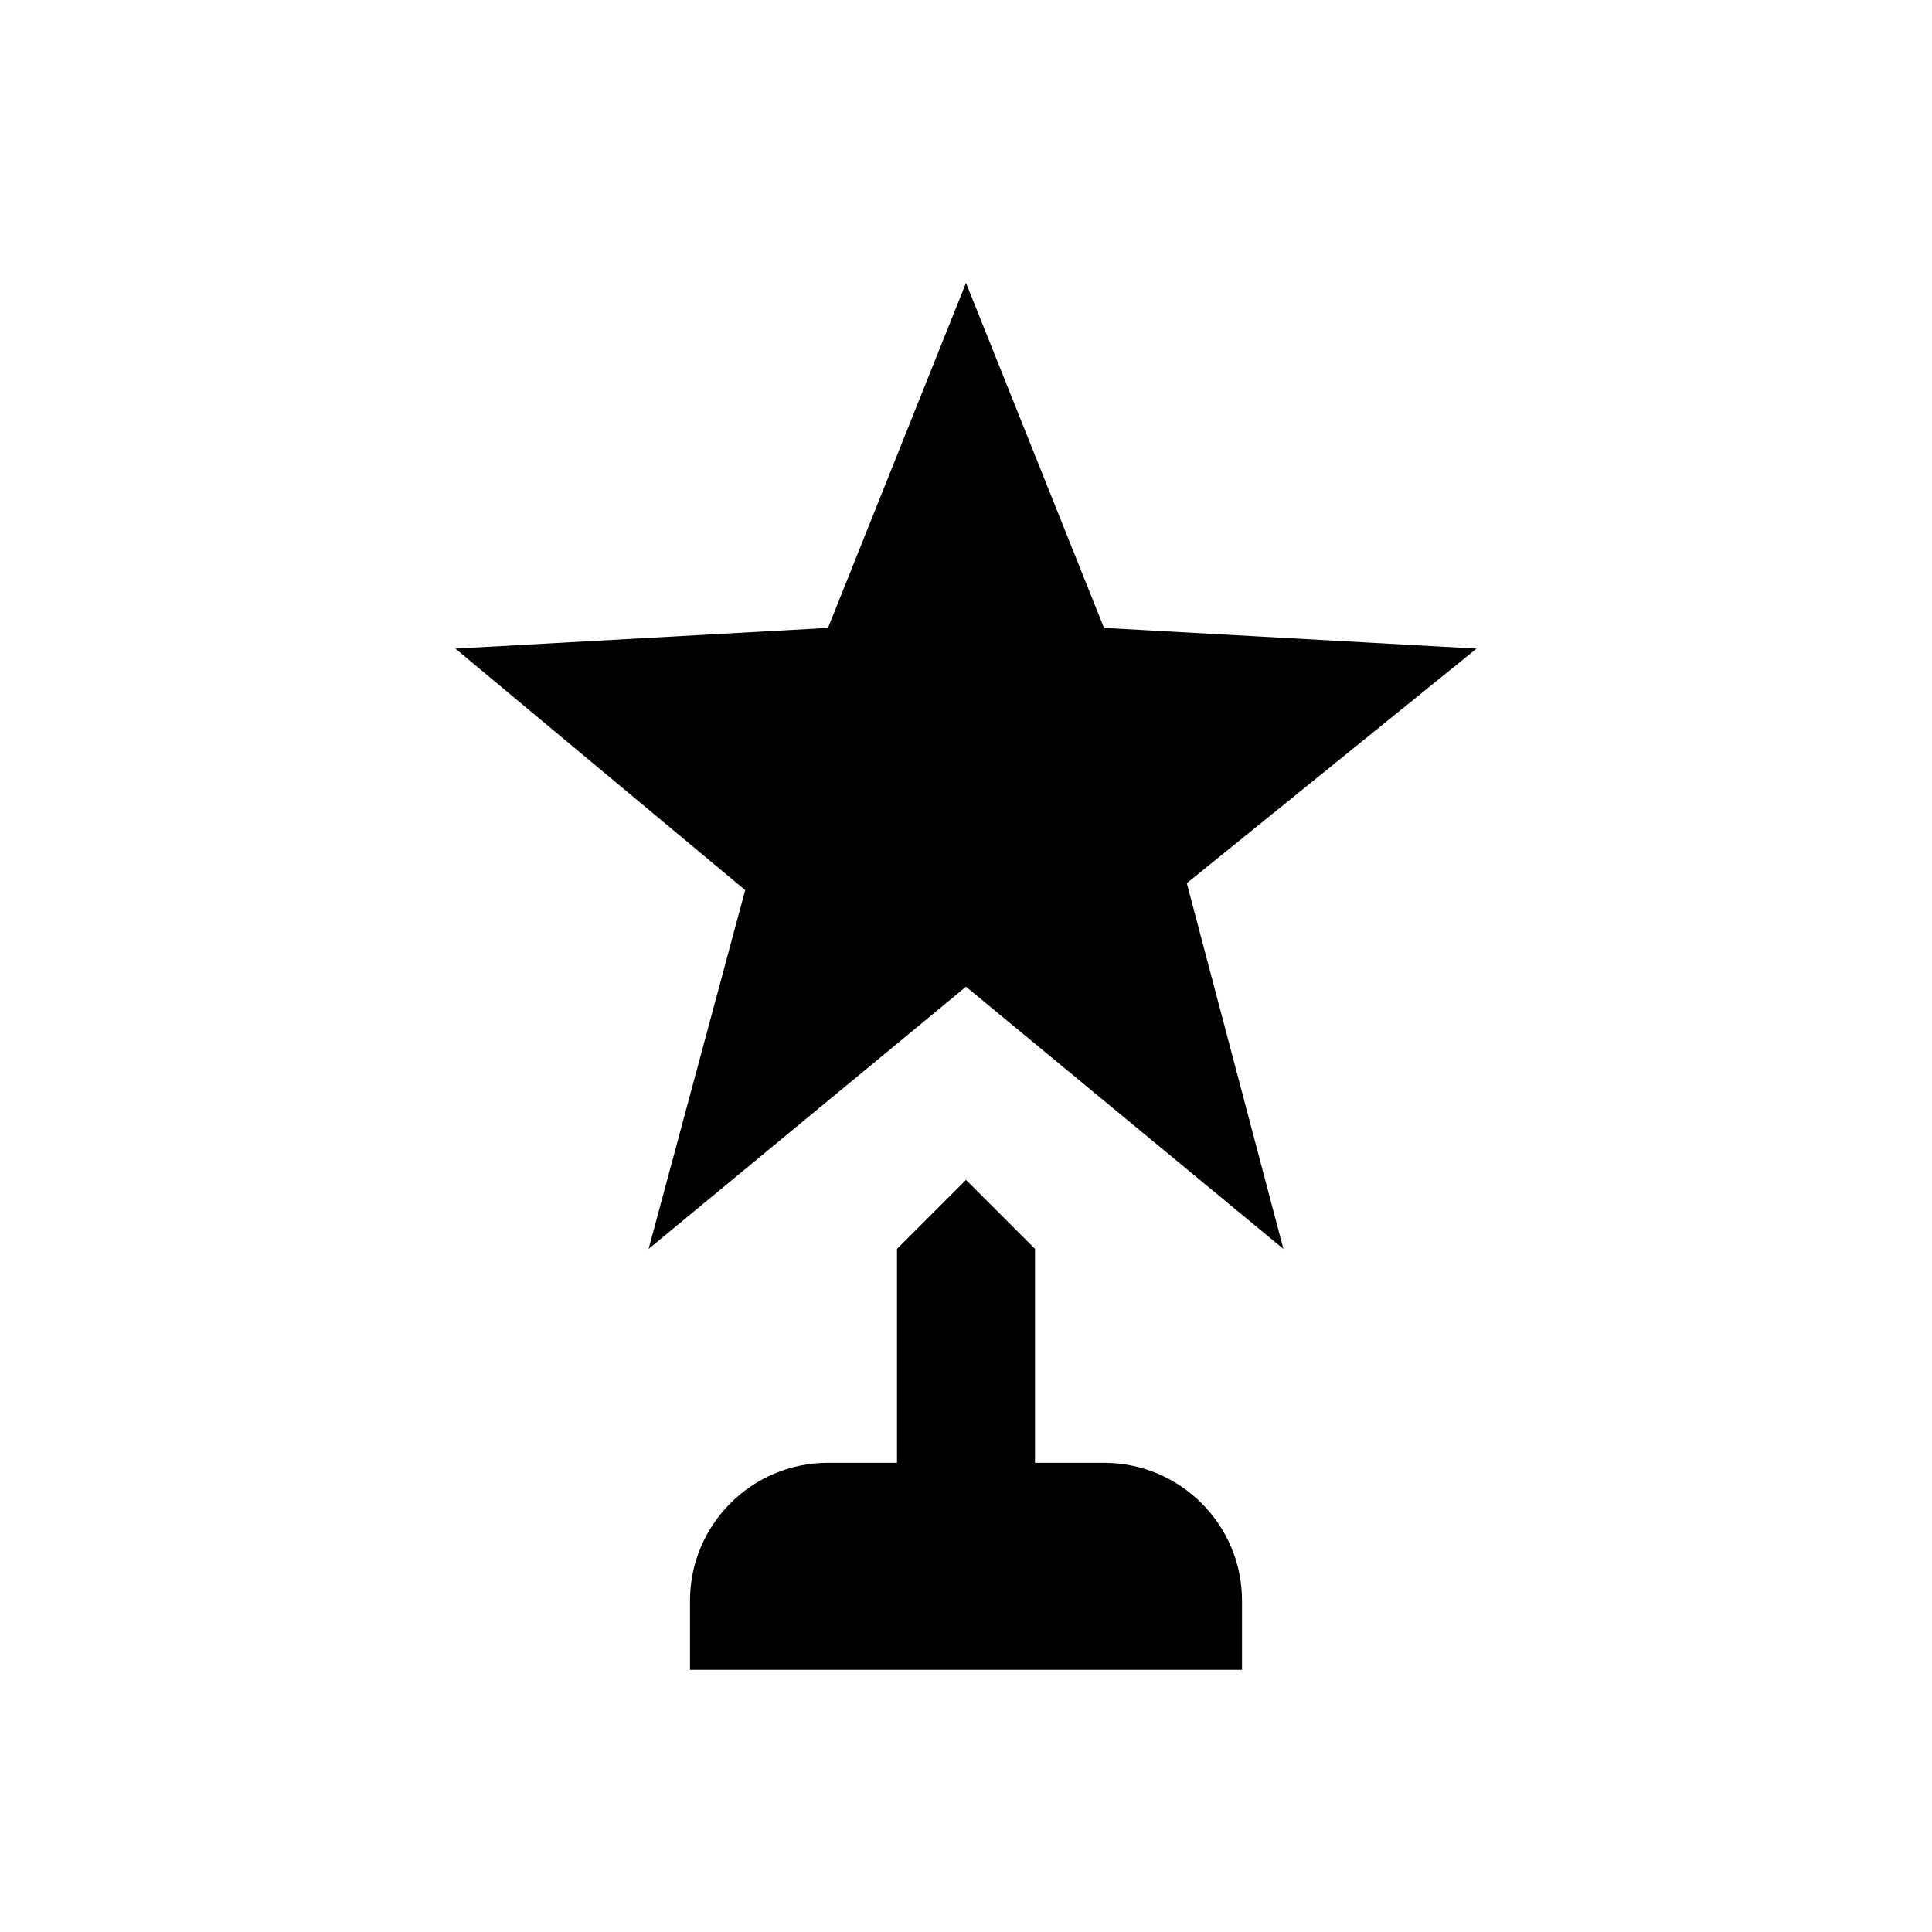
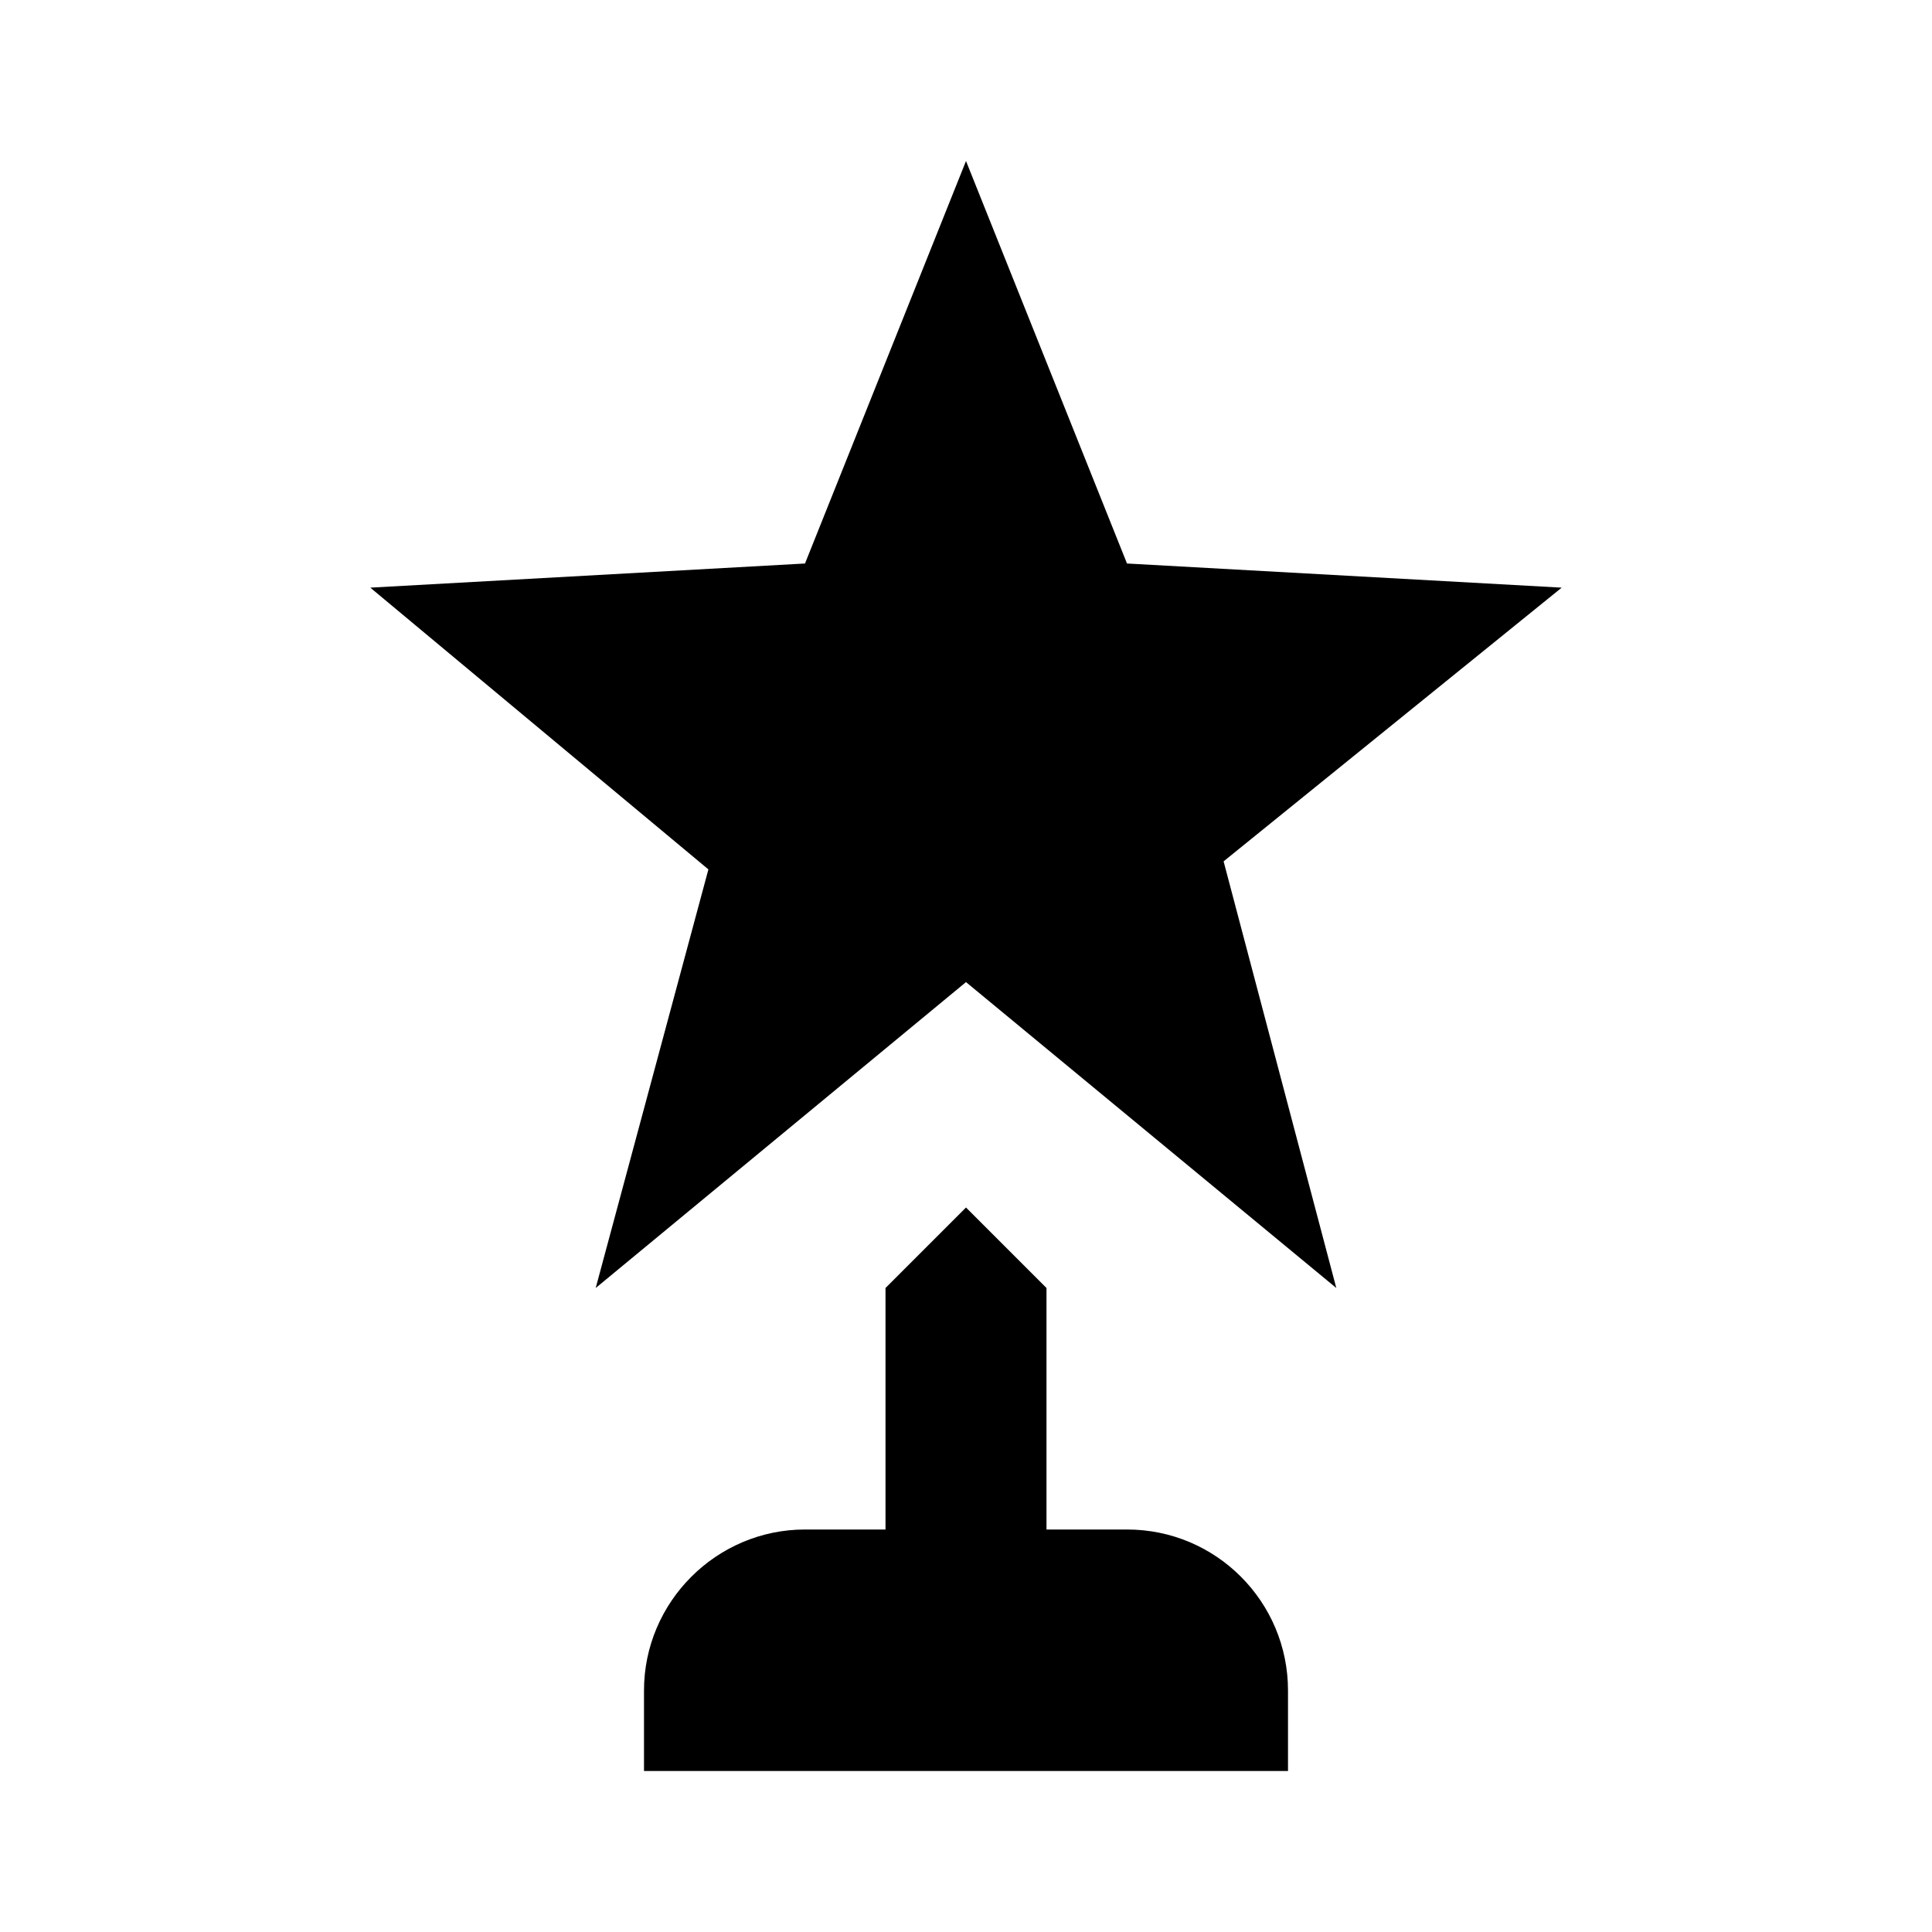
- <svg xmlns="http://www.w3.org/2000/svg" id="svg4" width="28" height="28" version="1.1" viewBox="0 0 28 28">
-   <path id="path2" d="m17.2 12.8 1.4 5.3-4.6-3.8-4.6 3.8 1.4-5.2-4.2-3.5 5.4-0.3 2-5 2 5 5.4 0.3-4.2 3.4m-1.2 8.4h-1v-3.1l-1-1-1 1v3.1h-1a2 2 0 0 0-2 2v1h8v-1a2 2 0 0 0-2-2z" fill="#000" />
+ <svg xmlns="http://www.w3.org/2000/svg" width="24" height="24" version="1.1" viewBox="0 0 24 24">
+   <path d="m15.2 10.7 1.4 5.3-4.6-3.8-4.6 3.8 1.4-5.2-4.2-3.5 5.4-0.3 2-5 2 5 5.4 0.3-4.2 3.4m-1.2 8.3h-1v-3l-1-1-1 1v3h-1c-1.1 0-2 0.9-2 2v1h8v-1c0-1.1-0.89-2-2-2z" fill="#000" />
</svg>
